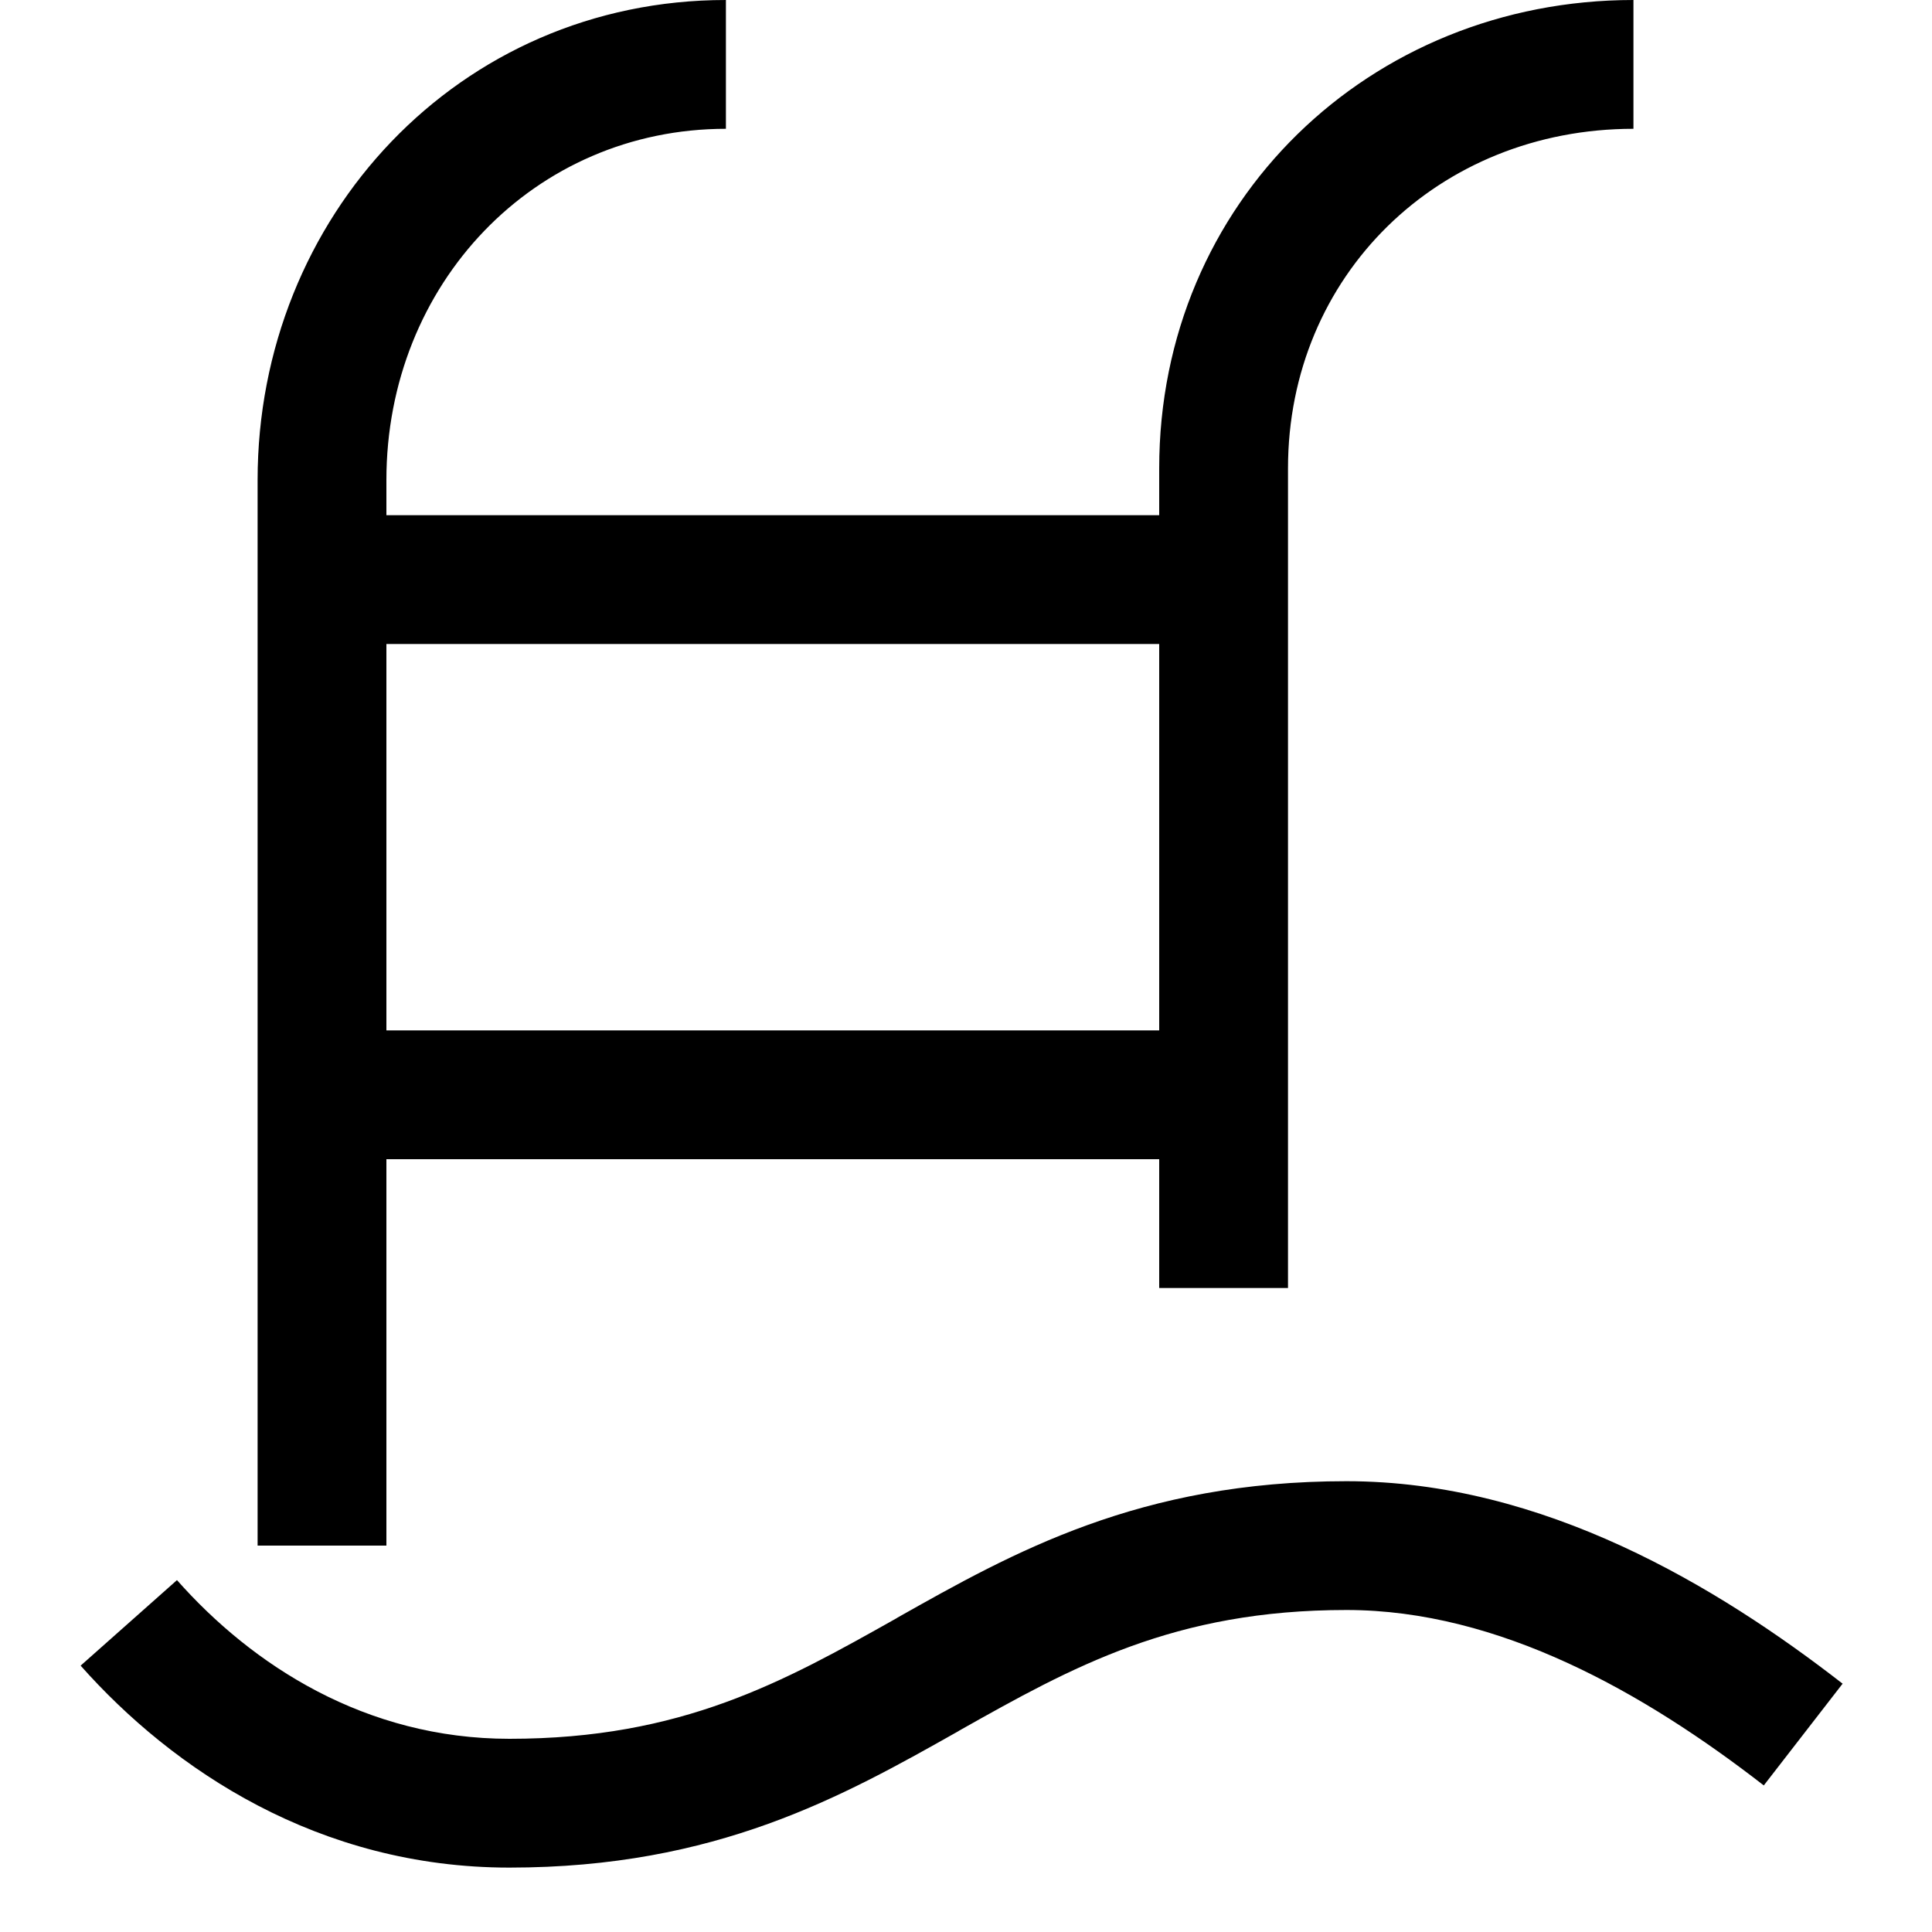
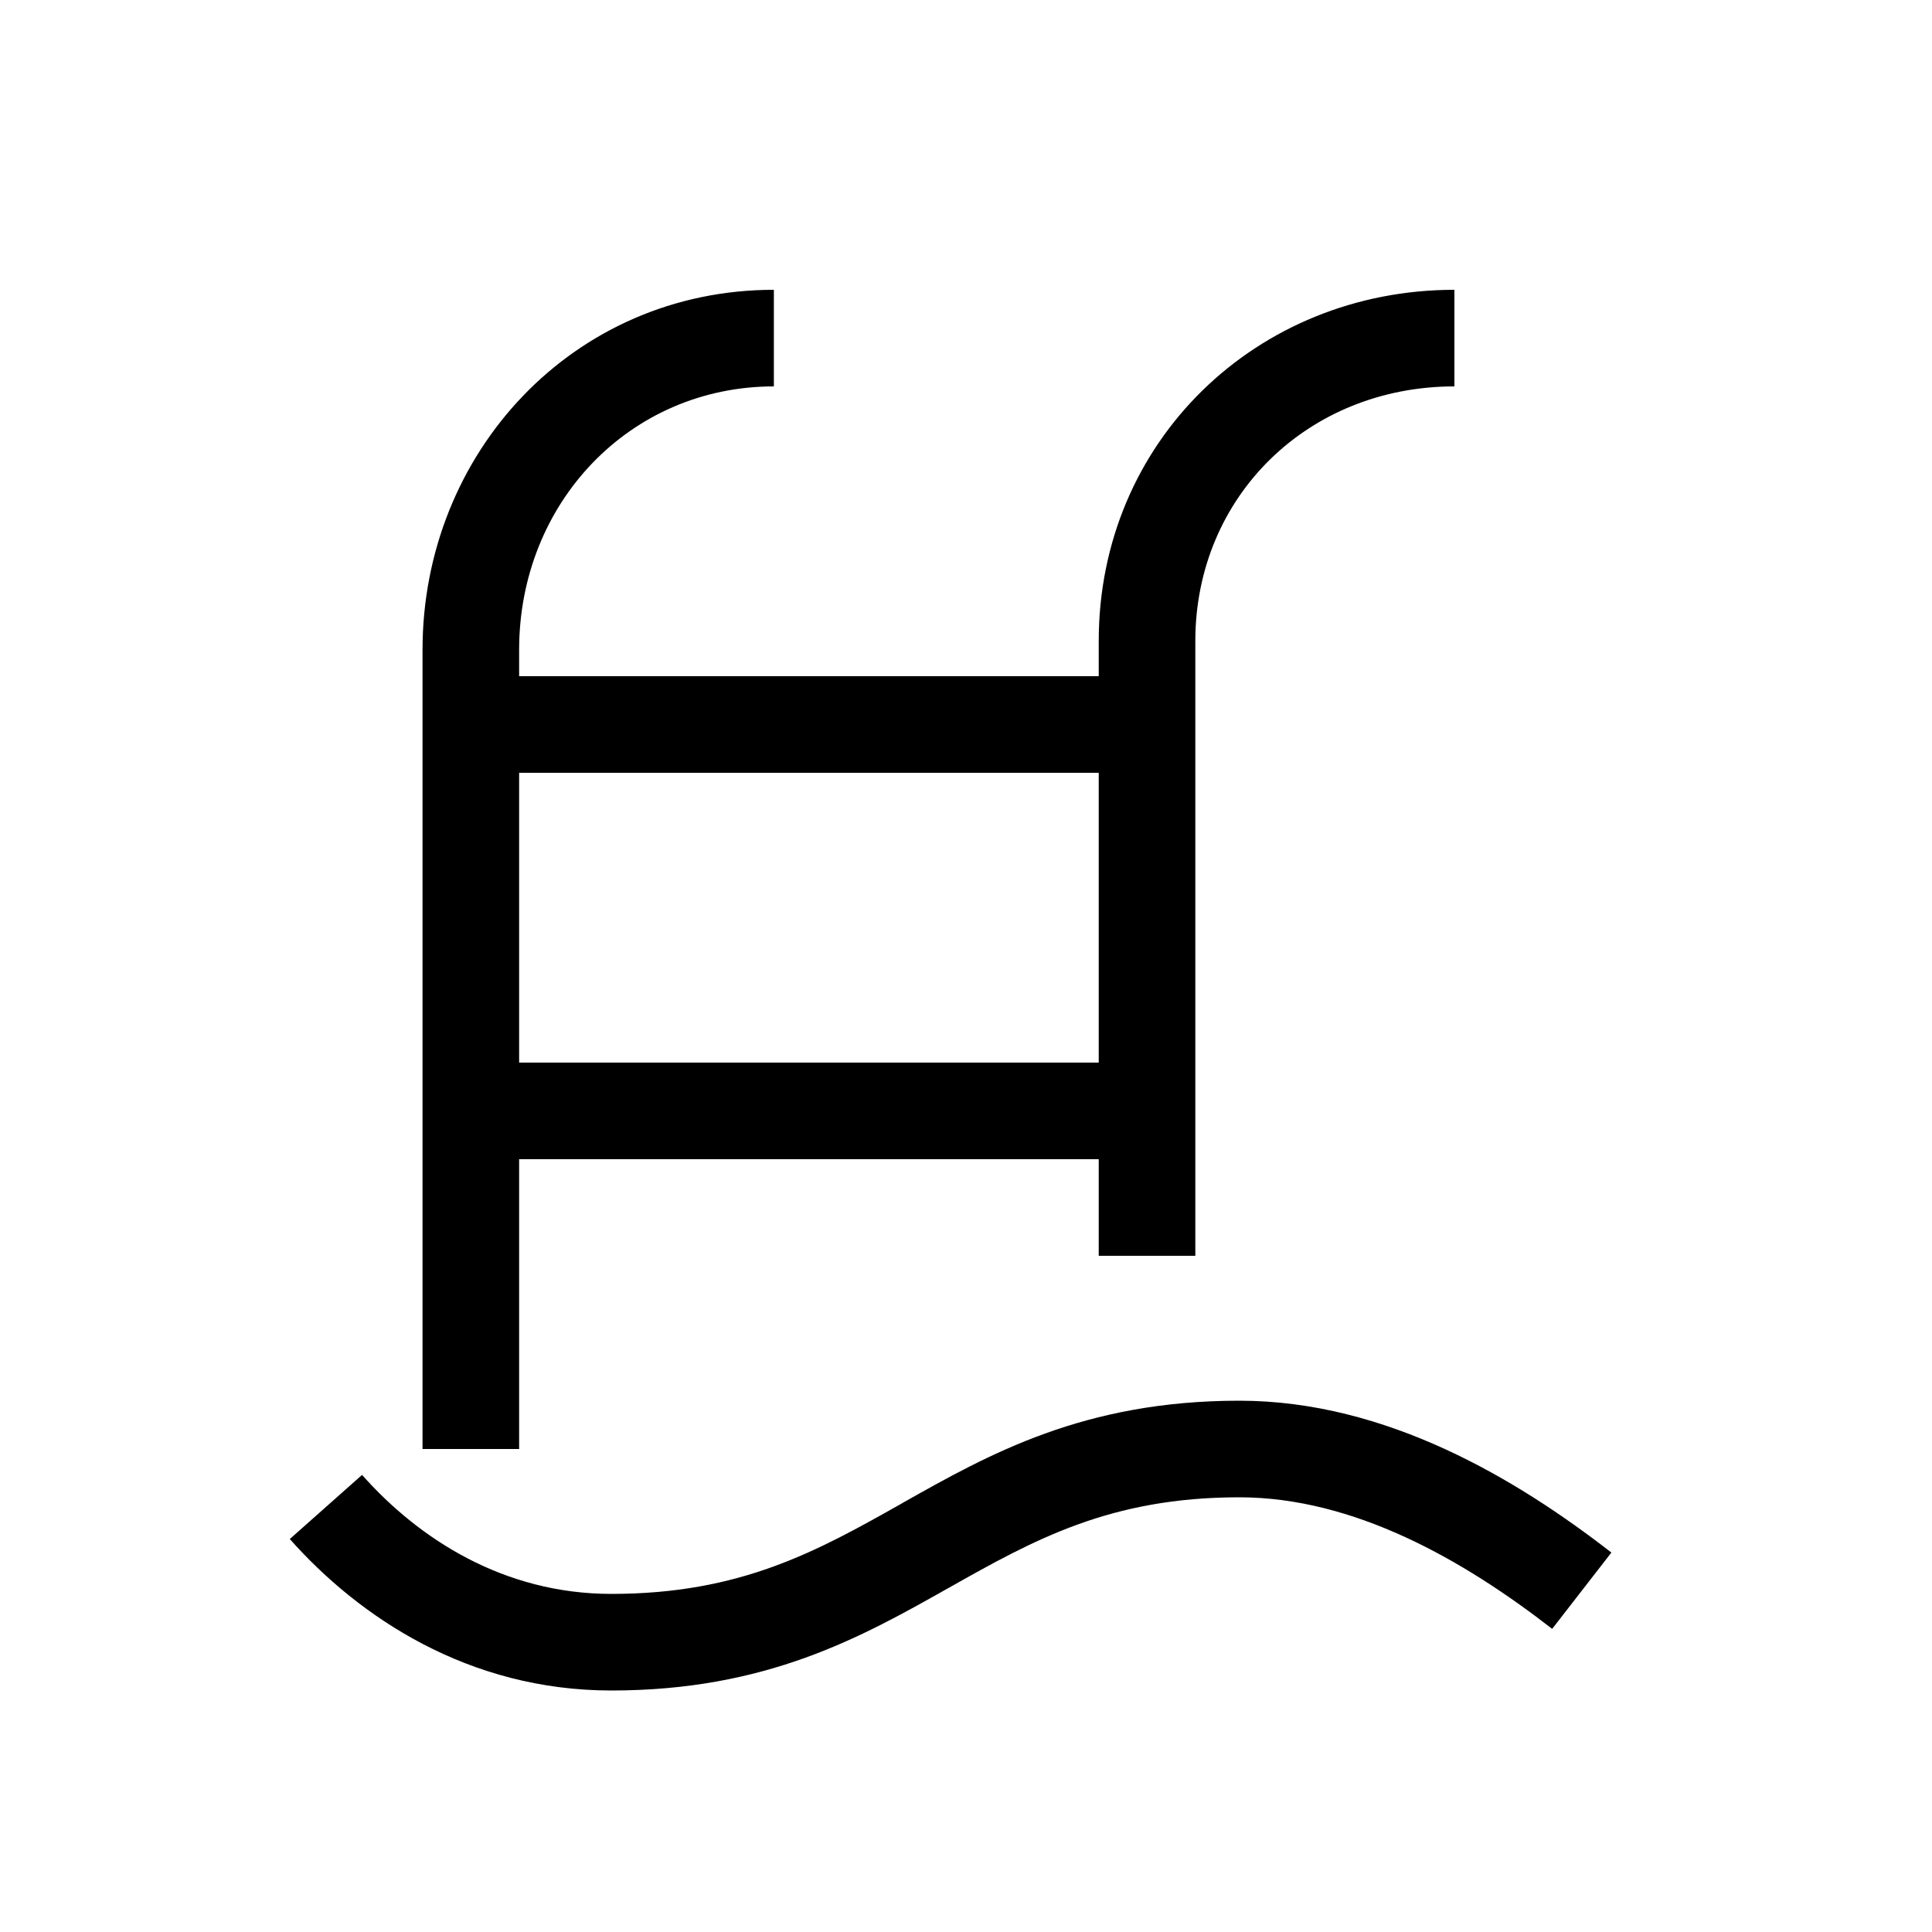
- <svg xmlns="http://www.w3.org/2000/svg" width="15" height="15" viewBox="0 0 15 15" fill="none">
-   <path fill-rule="evenodd" clip-rule="evenodd" d="M5.636 1C4.149 1 3 2.203 3 3.727V4H9V3.636C9 1.569 10.633 0 12.682 0V1C11.167 1 10 2.14 10 3.636V10H9V9H3V12H2V3.727C2 1.688 3.56 0 5.636 0V1ZM3 8H9V5H3V8ZM7.439 13.442C6.545 13.946 5.563 14.5 3.955 14.5C2.472 14.5 1.341 13.738 0.626 12.932L1.374 12.268C1.959 12.929 2.837 13.5 3.955 13.5C5.294 13.5 6.083 13.058 6.959 12.565L6.97 12.558C7.864 12.054 8.846 11.5 10.454 11.5C11.985 11.5 13.338 12.32 14.306 13.072L13.694 13.862C12.771 13.146 11.642 12.5 10.454 12.5C9.115 12.5 8.326 12.942 7.45 13.435L7.439 13.442Z" fill="black" />
+ <svg xmlns="http://www.w3.org/2000/svg" width="20" height="20" viewBox="0 0 20 20" fill="none">
+   <path fill-rule="evenodd" clip-rule="evenodd" d="M8.011 4C6.523 4 5.374 5.203 5.374 6.727V7H11.374V6.636C11.374 4.569 13.008 3 15.056 3V4C13.541 4 12.374 5.14 12.374 6.636V13H11.374V12H5.374V15H4.374V6.727C4.374 4.688 5.934 3 8.011 3V4ZM5.374 11H11.374V8H5.374V11ZM9.813 16.442C8.919 16.946 7.937 17.5 6.329 17.5C4.846 17.5 3.715 16.738 3 15.932L3.748 15.268C4.334 15.929 5.212 16.5 6.329 16.5C7.668 16.5 8.458 16.058 9.333 15.565L9.344 15.558C10.238 15.054 11.22 14.5 12.829 14.5C14.359 14.5 15.712 15.32 16.681 16.072L16.068 16.862C15.146 16.146 14.016 15.5 12.829 15.5C11.489 15.5 10.7 15.942 9.824 16.436L9.813 16.442Z" fill="black" />
</svg>
